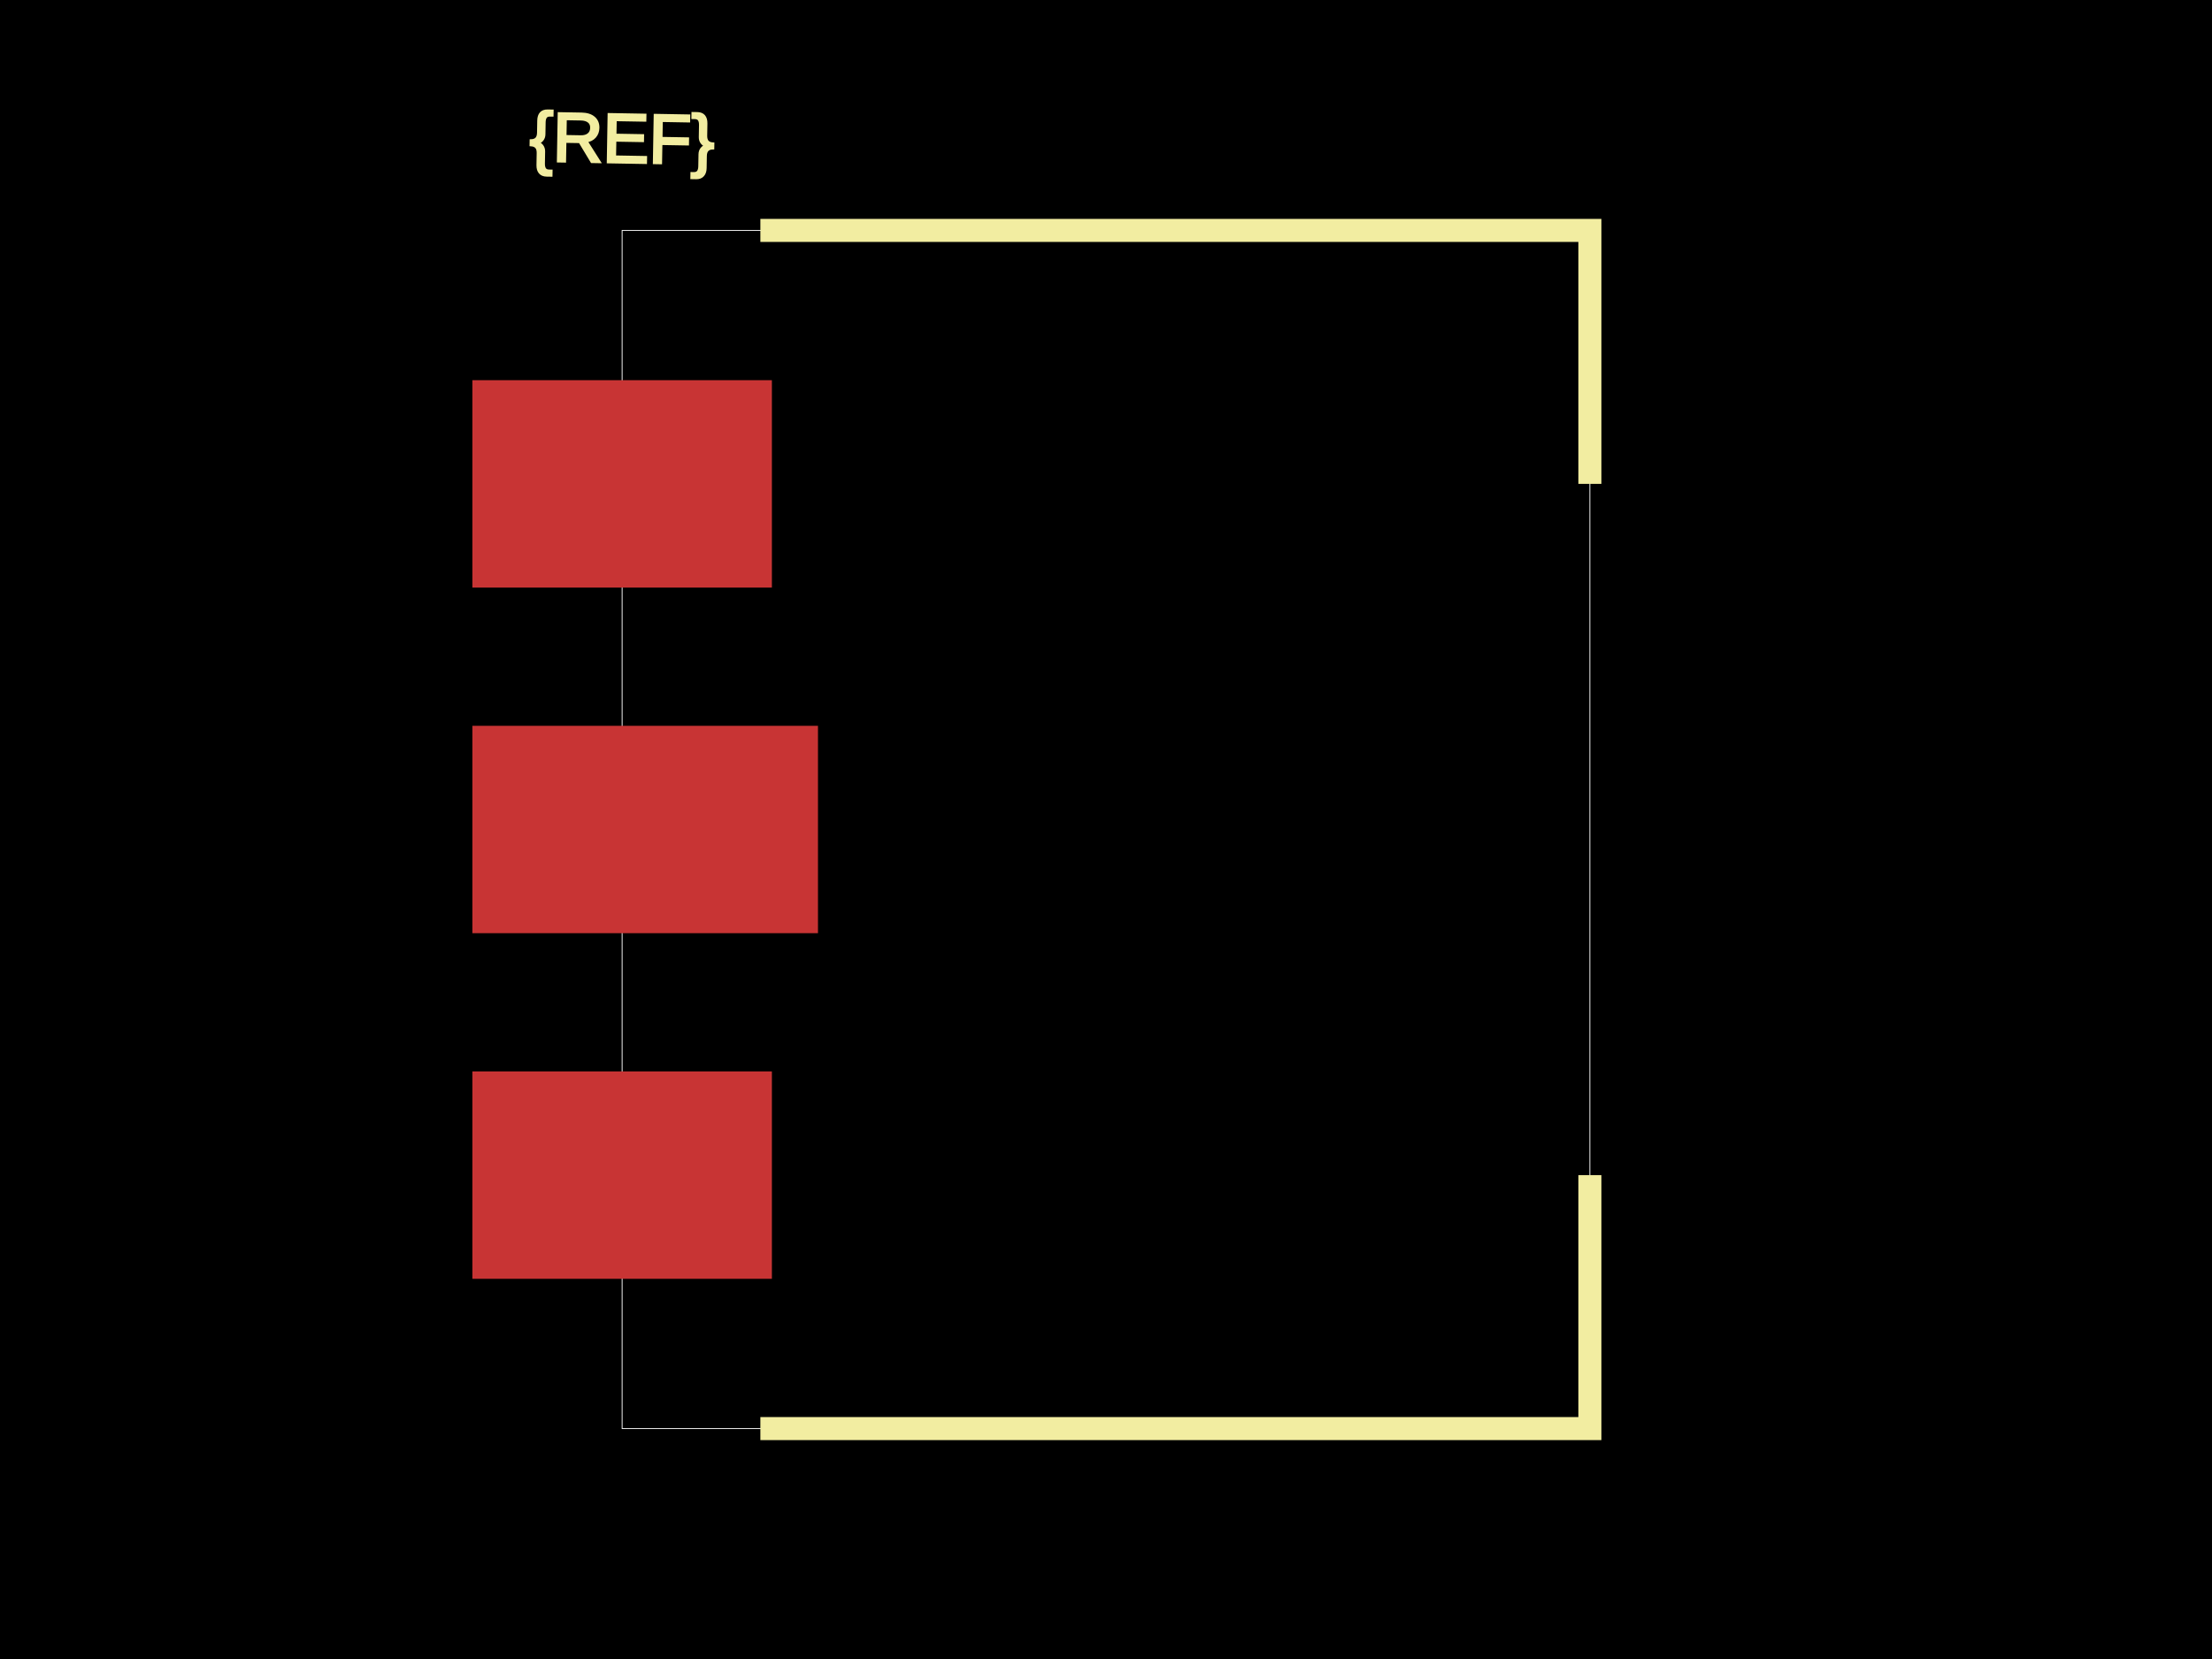
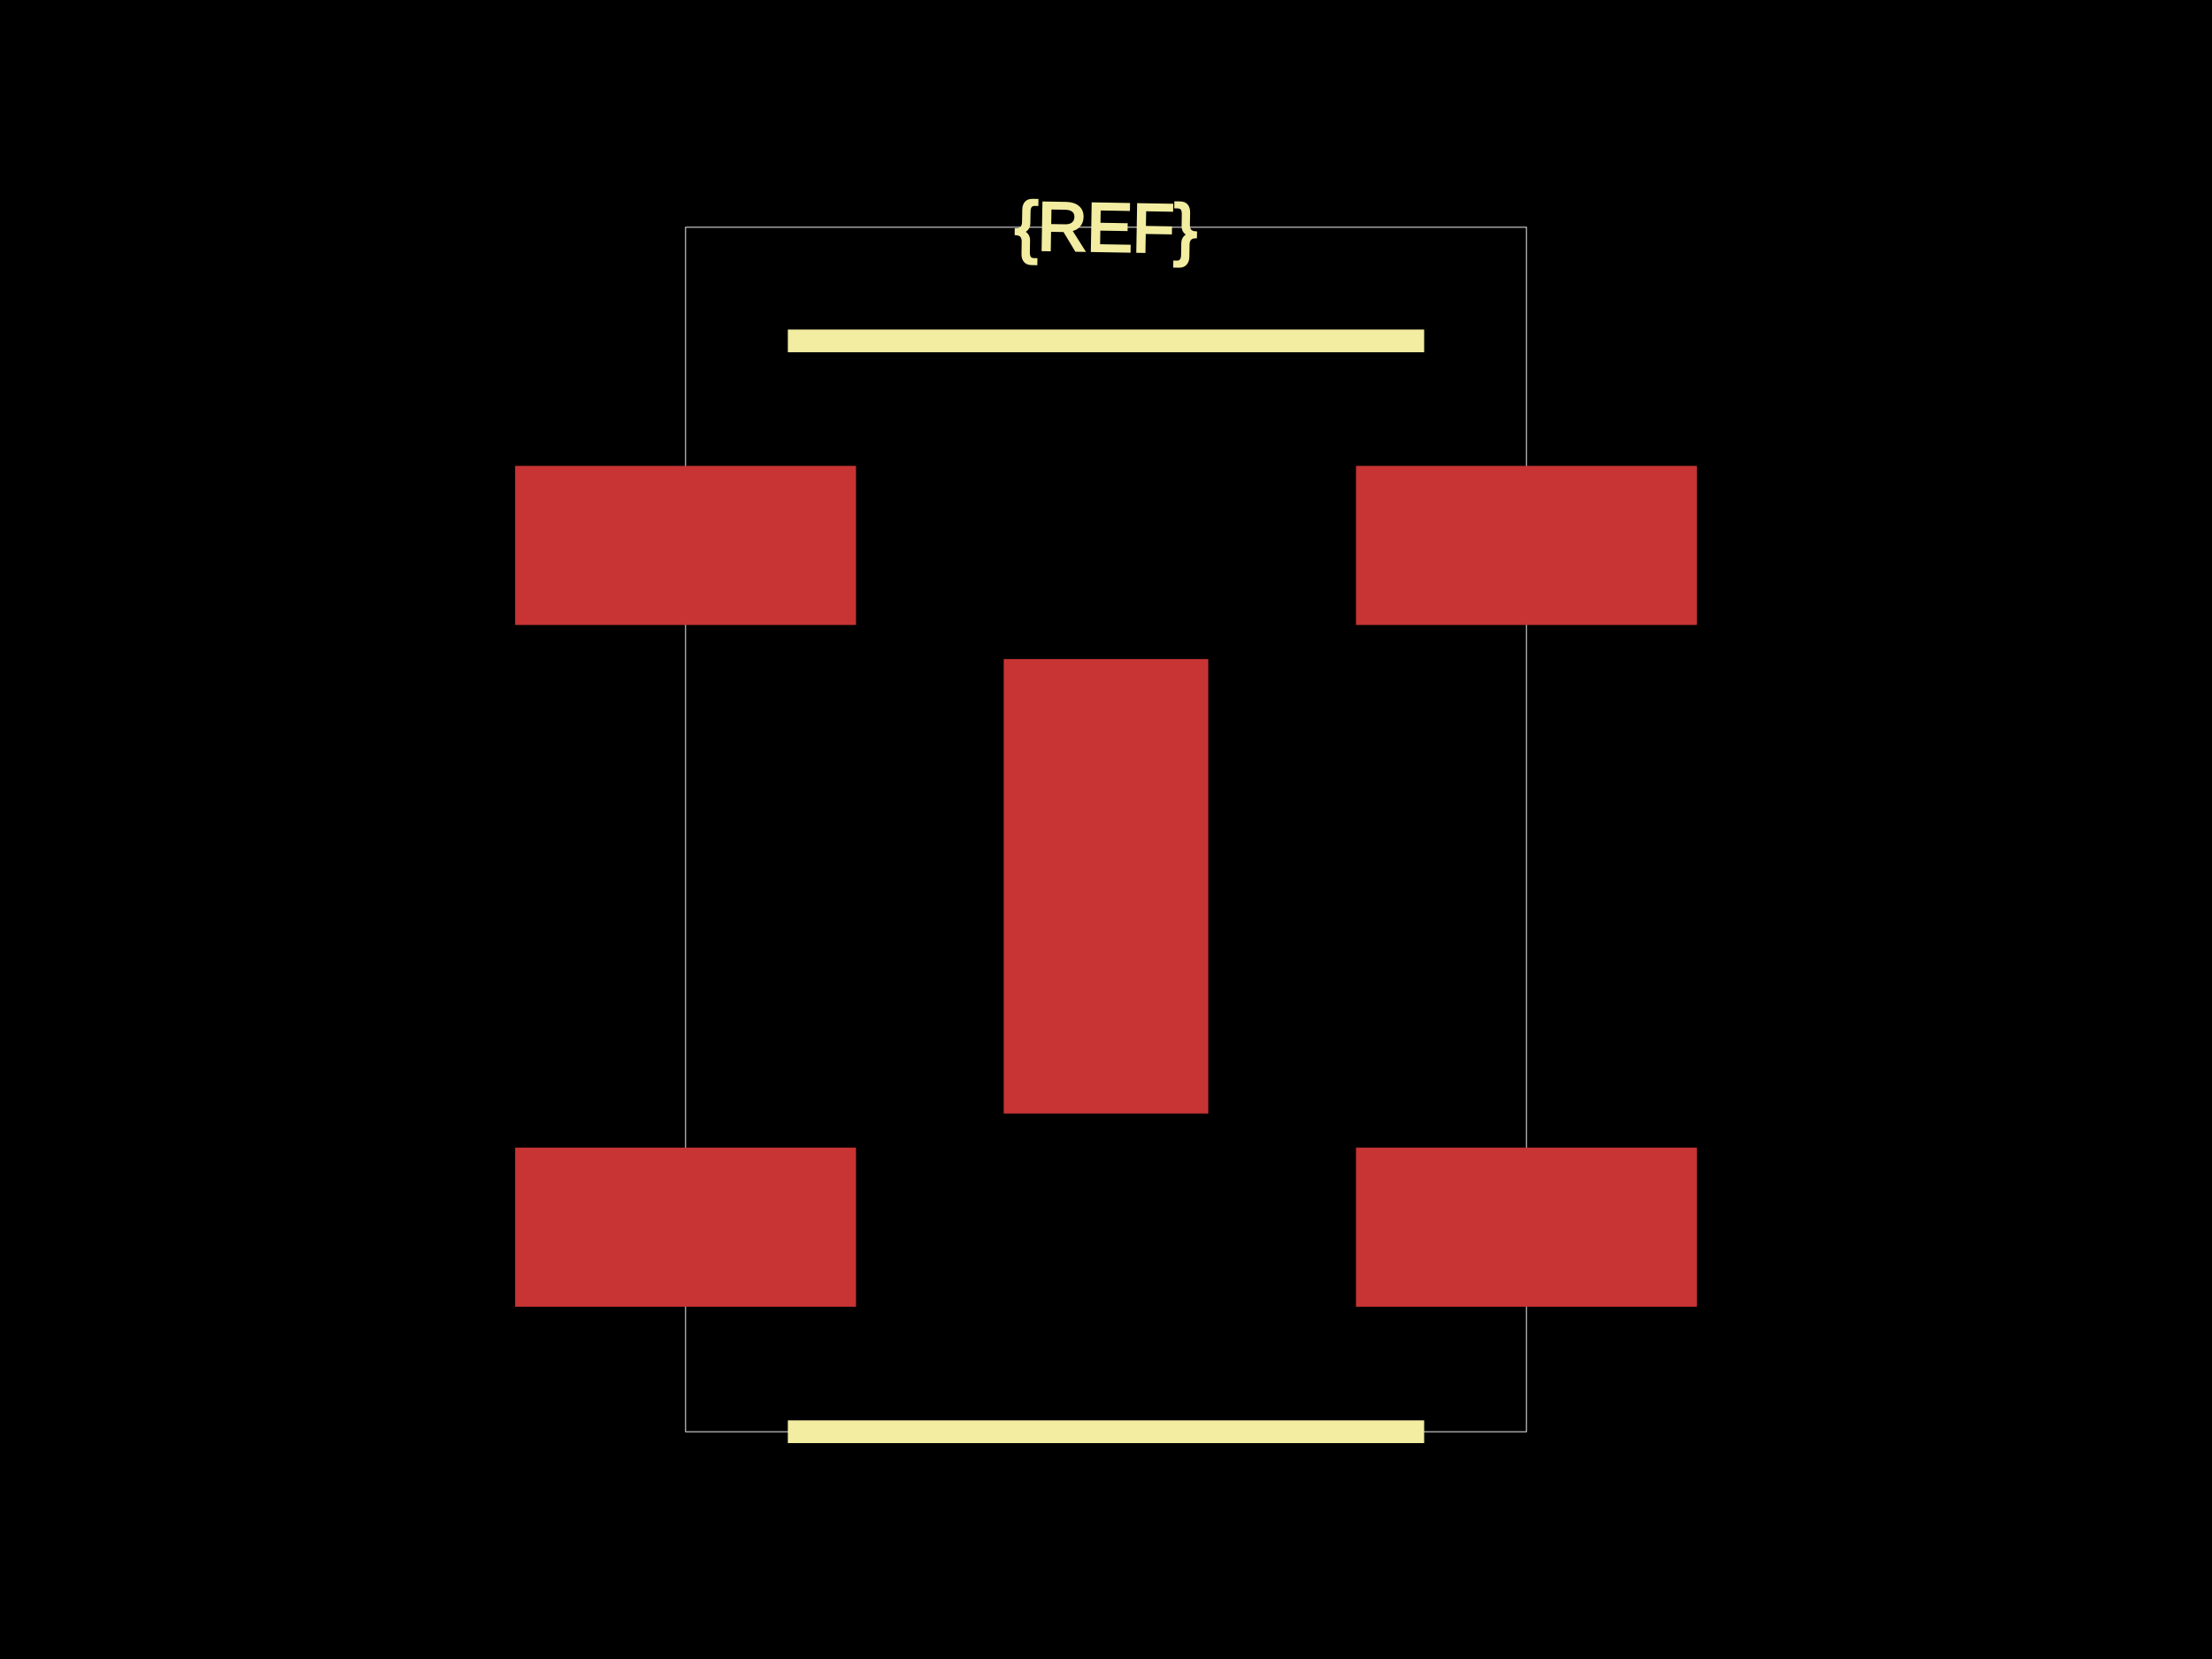
<svg xmlns="http://www.w3.org/2000/svg" width="800" height="600">
  <style>
              .boundary { fill: #000; }
              .pcb-board { fill: none; }
              .pcb-trace { fill: none; }
              .pcb-hole-outer { fill: rgb(200, 52, 52); }
              .pcb-hole-inner { fill: rgb(255, 38, 226); }
              .pcb-pad { }
              .pcb-boundary { fill: none; stroke: #fff; stroke-width: 0.3; }
              .pcb-silkscreen { fill: none; }
              .pcb-silkscreen-top { stroke: #f2eda1; }
              .pcb-silkscreen-bottom { stroke: #f2eda1; }
              .pcb-silkscreen-text { fill: #f2eda1; }
            </style>
  <rect class="boundary" x="0" y="0" width="800" height="600" />
-   <rect class="pcb-boundary" x="225" y="83.333" width="350" height="433.333" />
-   <rect class="pcb-pad" fill="rgb(200, 52, 52)" x="170.833" y="387.5" width="108.333" height="75" />
-   <rect class="pcb-pad" fill="rgb(200, 52, 52)" x="170.833" y="262.5" width="125" height="75" />
-   <rect class="pcb-pad" fill="rgb(200, 52, 52)" x="170.833" y="137.5" width="108.333" height="75" />
-   <path class="pcb-silkscreen pcb-silkscreen-top" d="M 275 83.333 L 575 83.333 L 575 175" stroke-width="8.333" data-pcb-component-id="" data-pcb-silkscreen-path-id="" />
-   <path class="pcb-silkscreen pcb-silkscreen-top" d="M 275 516.667 L 575 516.667 L 575 425" stroke-width="8.333" data-pcb-component-id="" data-pcb-silkscreen-path-id="" />
-   <text x="0" y="0" font-family="Arial, sans-serif" font-size="25" text-anchor="middle" dominant-baseline="central" transform="matrix(0.9998477,0.01745241,-0.01745241,0.9998477,225,50)" class="pcb-silkscreen-text pcb-silkscreen-top" data-pcb-silkscreen-text-id="pcb_component_1">{REF}</text>
+   <rect class="pcb-boundary" x="247.945" y="82.192" width="304.11" height="435.616" />
+   <rect class="pcb-pad" fill="rgb(200, 52, 52)" x="186.301" y="415.068" width="123.288" height="57.534" />
+   <rect class="pcb-pad" fill="rgb(200, 52, 52)" x="186.301" y="168.493" width="123.288" height="57.534" />
+   <rect class="pcb-pad" fill="rgb(200, 52, 52)" x="363.014" y="238.356" width="73.973" height="164.384" />
+   <rect class="pcb-pad" fill="rgb(200, 52, 52)" x="490.411" y="415.068" width="123.288" height="57.534" />
+   <rect class="pcb-pad" fill="rgb(200, 52, 52)" x="490.411" y="168.493" width="123.288" height="57.534" />
+   <path class="pcb-silkscreen pcb-silkscreen-top" d="M 284.932 123.288 L 515.068 123.288" stroke-width="8.219" data-pcb-component-id="" data-pcb-silkscreen-path-id="silkscreen_path_1" />
+   <path class="pcb-silkscreen pcb-silkscreen-top" d="M 284.932 517.808 L 515.068 517.808" stroke-width="8.219" data-pcb-component-id="" data-pcb-silkscreen-path-id="silkscreen_path_2" />
+   <text x="0" y="0" font-family="Arial, sans-serif" font-size="24.658" text-anchor="middle" dominant-baseline="central" transform="matrix(0.9998477,0.01745241,-0.01745241,0.9998477,400,82.19178)" class="pcb-silkscreen-text pcb-silkscreen-top" data-pcb-silkscreen-text-id="pcb_component_1">{REF}</text>
</svg>
